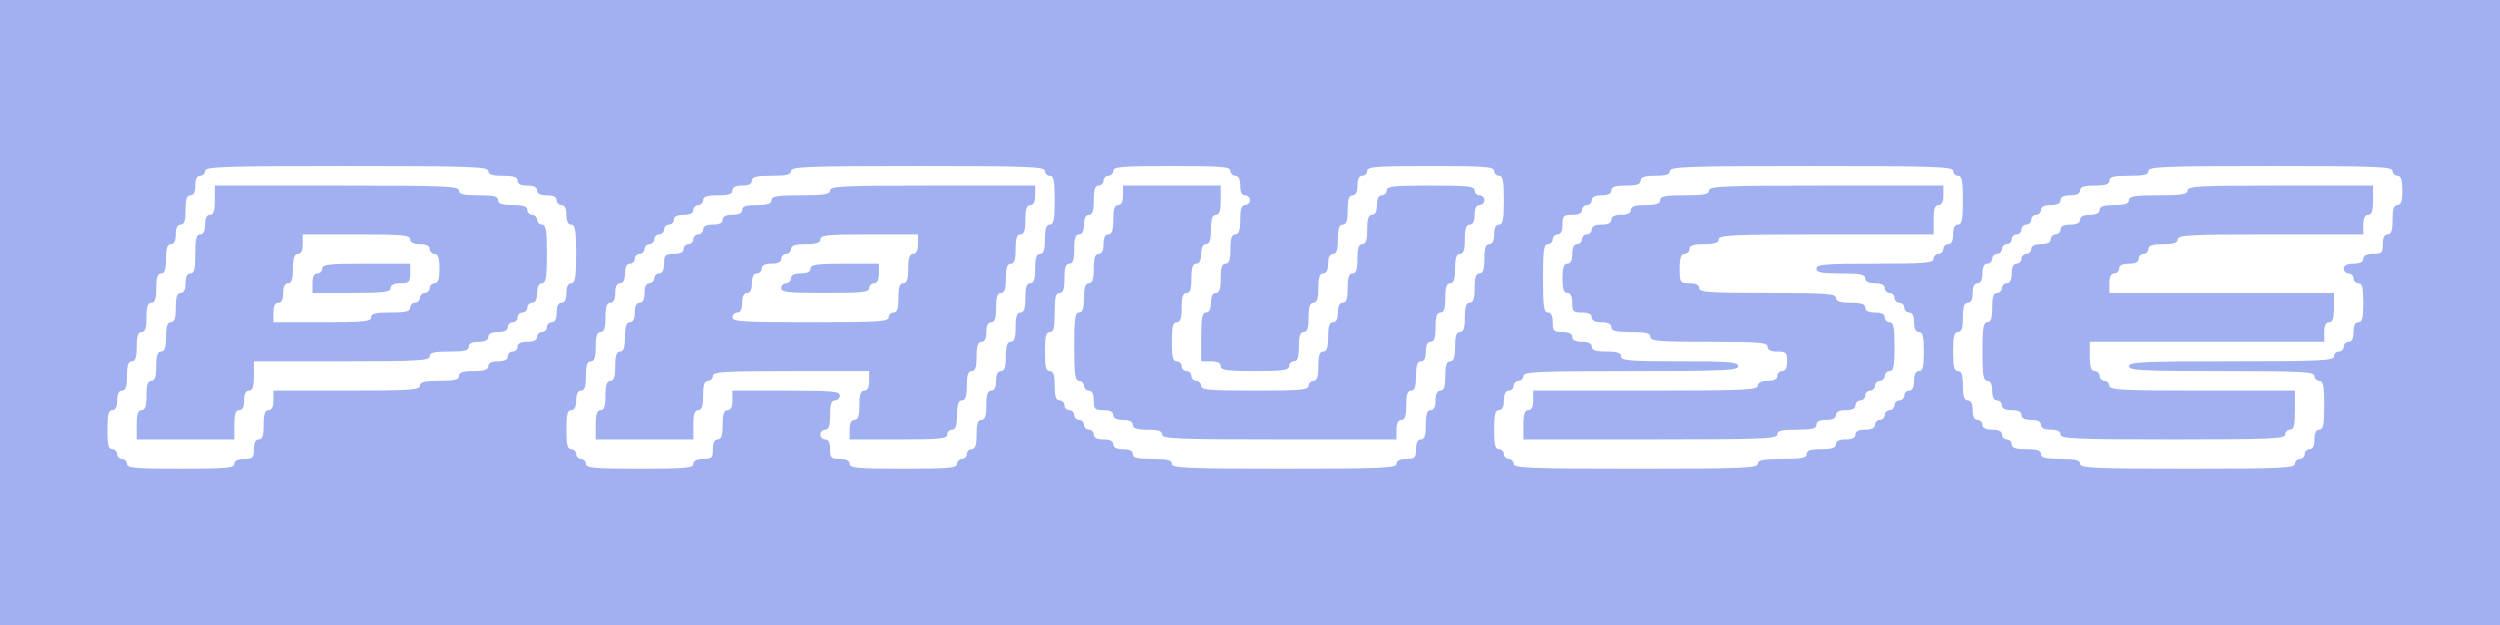
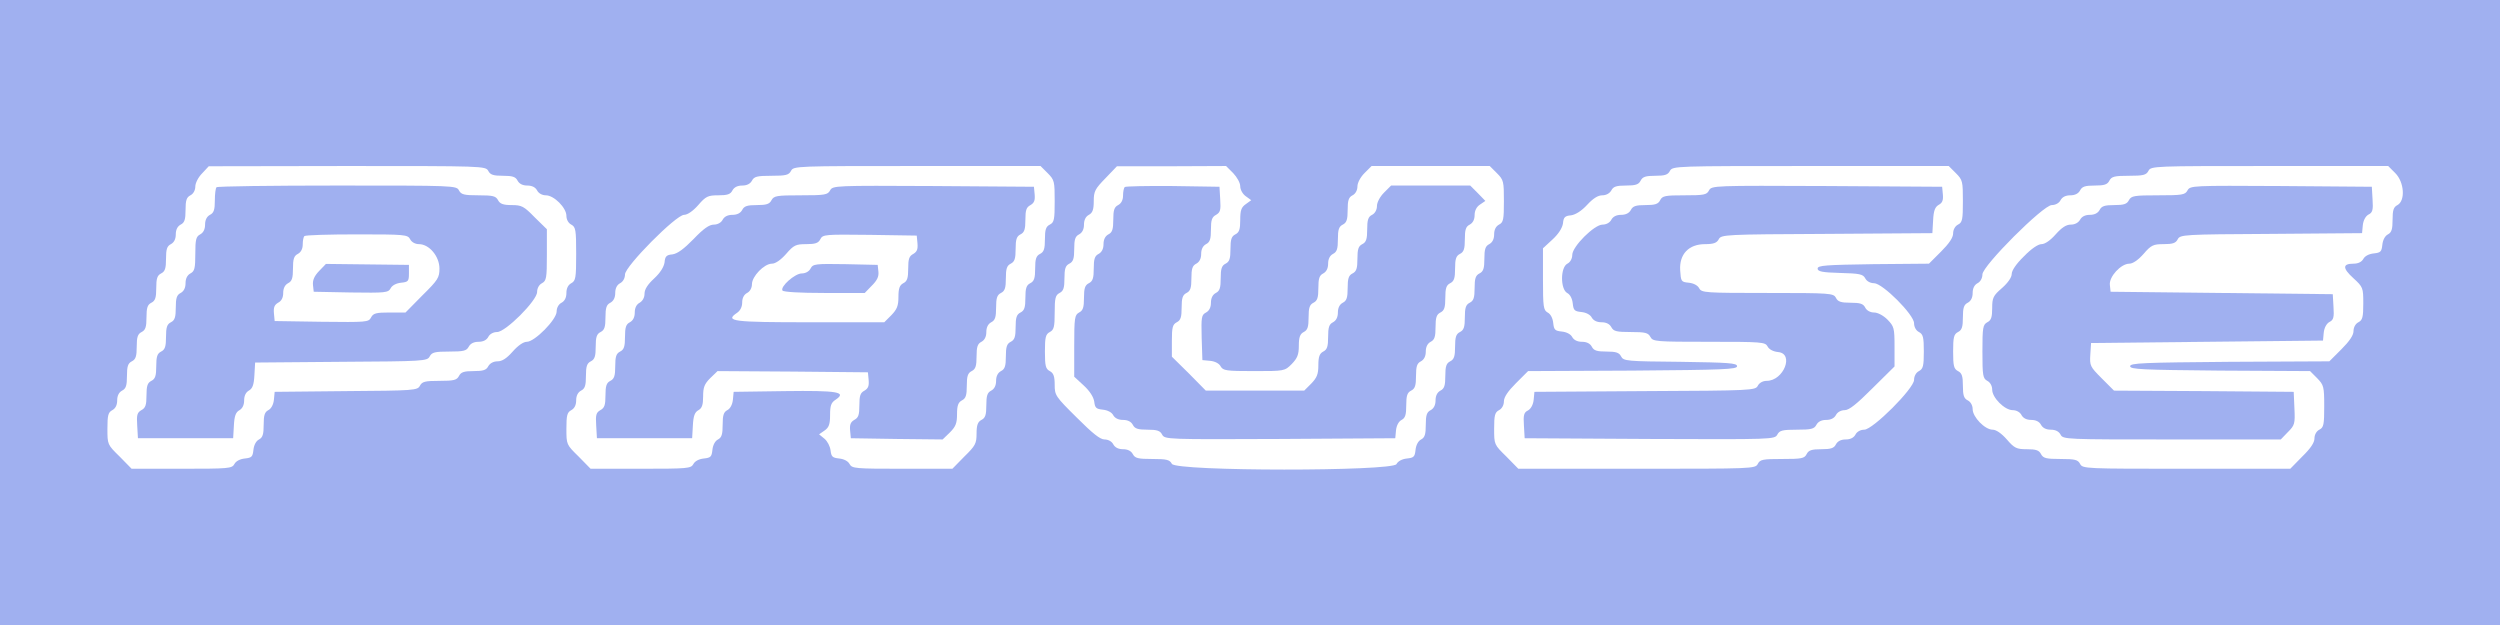
- <svg xmlns="http://www.w3.org/2000/svg" data-native-size="256x64" data-glyph="sting-pause" version="1.0" width="768pt" height="192pt" viewBox="0 0 768 192" preserveAspectRatio="xMidYMid meet">
-   <g transform="translate(0,192) scale(0.1,-0.1)" fill="#A0B0F0" data-sampled-ink="#A0B0F0" stroke="none">
-     <path d="M0 960 l0 -960 3840 0 3840 0 0 960 0 960 -3840 0 -3840 0 0 -960z m1500 435 c0 -11 12 -15 45 -15 33 0 45 -4 45 -15 0 -10 10 -15 30 -15 20 0 30 -5 30 -15 0 -10 10 -15 30 -15 20 0 30 -5 30 -15 0 -8 7 -15 15 -15 10 0 15 -10 15 -30 0 -20 5 -30 15 -30 12 0 15 -17 15 -90 0 -73 -3 -90 -15 -90 -10 0 -15 -10 -15 -30 0 -20 -5 -30 -15 -30 -10 0 -15 -10 -15 -30 0 -20 -5 -30 -15 -30 -8 0 -15 -7 -15 -15 0 -8 -7 -15 -15 -15 -8 0 -15 -7 -15 -15 0 -10 -10 -15 -30 -15 -20 0 -30 -5 -30 -15 0 -8 -7 -15 -15 -15 -8 0 -15 -7 -15 -15 0 -10 -10 -15 -30 -15 -20 0 -30 -5 -30 -15 0 -11 -12 -15 -45 -15 -33 0 -45 -4 -45 -15 0 -12 -13 -15 -60 -15 -47 0 -60 -3 -60 -15 0 -13 -32 -15 -225 -15 l-225 0 0 -30 c0 -20 -5 -30 -15 -30 -11 0 -15 -12 -15 -45 0 -33 -4 -45 -15 -45 -10 0 -15 -10 -15 -30 0 -27 -3 -30 -30 -30 -20 0 -30 -5 -30 -15 0 -13 -25 -15 -165 -15 -140 0 -165 2 -165 15 0 8 -7 15 -15 15 -8 0 -15 7 -15 15 0 8 -7 15 -15 15 -12 0 -15 13 -15 60 0 47 3 60 15 60 10 0 15 10 15 30 0 20 5 30 15 30 11 0 15 12 15 45 0 33 4 45 15 45 11 0 15 12 15 45 0 33 4 45 15 45 11 0 15 12 15 45 0 33 4 45 15 45 11 0 15 12 15 45 0 33 4 45 15 45 11 0 15 12 15 45 0 33 4 45 15 45 10 0 15 10 15 30 0 20 5 30 15 30 11 0 15 12 15 45 0 33 4 45 15 45 10 0 15 10 15 30 0 20 5 30 15 30 8 0 15 7 15 15 0 13 55 15 435 15 380 0 435 -2 435 -15z m1710 0 c0 -8 7 -15 15 -15 12 0 15 -15 15 -75 0 -60 -3 -75 -15 -75 -11 0 -15 -12 -15 -45 0 -33 -4 -45 -15 -45 -11 0 -15 -12 -15 -45 0 -33 -4 -45 -15 -45 -11 0 -15 -12 -15 -45 0 -33 -4 -45 -15 -45 -11 0 -15 -12 -15 -45 0 -33 -4 -45 -15 -45 -11 0 -15 -12 -15 -45 0 -33 -4 -45 -15 -45 -10 0 -15 -10 -15 -30 0 -20 -5 -30 -15 -30 -11 0 -15 -12 -15 -45 0 -33 -4 -45 -15 -45 -11 0 -15 -12 -15 -45 0 -33 -4 -45 -15 -45 -8 0 -15 -7 -15 -15 0 -8 -7 -15 -15 -15 -8 0 -15 -7 -15 -15 0 -13 -25 -15 -165 -15 -140 0 -165 2 -165 15 0 10 -10 15 -30 15 -27 0 -30 3 -30 30 0 20 -5 30 -15 30 -8 0 -15 7 -15 15 0 8 7 15 15 15 11 0 15 12 15 45 0 33 4 45 15 45 8 0 15 7 15 15 0 13 -25 15 -165 15 l-165 0 0 -30 c0 -20 -5 -30 -15 -30 -11 0 -15 -12 -15 -45 0 -33 -4 -45 -15 -45 -10 0 -15 -10 -15 -30 0 -27 -3 -30 -30 -30 -20 0 -30 -5 -30 -15 0 -13 -25 -15 -165 -15 -140 0 -165 2 -165 15 0 8 -7 15 -15 15 -8 0 -15 7 -15 15 0 8 -7 15 -15 15 -12 0 -15 13 -15 60 0 47 3 60 15 60 10 0 15 10 15 30 0 20 5 30 15 30 11 0 15 12 15 45 0 33 4 45 15 45 11 0 15 12 15 45 0 33 4 45 15 45 11 0 15 12 15 45 0 33 4 45 15 45 10 0 15 10 15 30 0 20 5 30 15 30 10 0 15 10 15 30 0 20 5 30 15 30 8 0 15 7 15 15 0 8 7 15 15 15 8 0 15 7 15 15 0 8 7 15 15 15 8 0 15 7 15 15 0 8 7 15 15 15 8 0 15 7 15 15 0 8 7 15 15 15 8 0 15 7 15 15 0 10 10 15 30 15 20 0 30 5 30 15 0 8 7 15 15 15 8 0 15 7 15 15 0 11 12 15 45 15 33 0 45 4 45 15 0 10 10 15 30 15 20 0 30 5 30 15 0 12 13 15 60 15 47 0 60 3 60 15 0 13 50 15 390 15 340 0 390 -2 390 -15z m570 0 c0 -8 7 -15 15 -15 10 0 15 -10 15 -30 0 -20 5 -30 15 -30 8 0 15 -7 15 -15 0 -8 -7 -15 -15 -15 -11 0 -15 -12 -15 -45 0 -33 -4 -45 -15 -45 -11 0 -15 -12 -15 -45 0 -33 -4 -45 -15 -45 -11 0 -15 -12 -15 -45 0 -33 -4 -45 -15 -45 -10 0 -15 -10 -15 -30 0 -20 -5 -30 -15 -30 -12 0 -15 -15 -15 -75 l0 -75 30 0 c20 0 30 -5 30 -15 0 -12 18 -15 105 -15 87 0 105 3 105 15 0 8 7 15 15 15 11 0 15 12 15 45 0 33 4 45 15 45 11 0 15 12 15 45 0 33 4 45 15 45 11 0 15 12 15 45 0 33 4 45 15 45 10 0 15 10 15 30 0 20 5 30 15 30 11 0 15 12 15 45 0 33 4 45 15 45 11 0 15 12 15 45 0 33 4 45 15 45 10 0 15 10 15 30 0 20 5 30 15 30 8 0 15 7 15 15 0 13 28 15 195 15 167 0 195 -2 195 -15 0 -8 7 -15 15 -15 12 0 15 -15 15 -75 0 -60 -3 -75 -15 -75 -10 0 -15 -10 -15 -30 0 -20 -5 -30 -15 -30 -11 0 -15 -12 -15 -45 0 -33 -4 -45 -15 -45 -11 0 -15 -12 -15 -45 0 -33 -4 -45 -15 -45 -11 0 -15 -12 -15 -45 0 -33 -4 -45 -15 -45 -11 0 -15 -12 -15 -45 0 -33 -4 -45 -15 -45 -11 0 -15 -12 -15 -45 0 -33 -4 -45 -15 -45 -10 0 -15 -10 -15 -30 0 -20 -5 -30 -15 -30 -11 0 -15 -12 -15 -45 0 -33 -4 -45 -15 -45 -10 0 -15 -10 -15 -30 0 -27 -3 -30 -30 -30 -20 0 -30 -5 -30 -15 0 -13 -45 -15 -345 -15 -300 0 -345 2 -345 15 0 12 -13 15 -60 15 -47 0 -60 3 -60 15 0 10 -10 15 -30 15 -20 0 -30 5 -30 15 0 10 -10 15 -30 15 -20 0 -30 5 -30 15 0 8 -7 15 -15 15 -8 0 -15 7 -15 15 0 8 -7 15 -15 15 -8 0 -15 7 -15 15 0 8 -7 15 -15 15 -8 0 -15 7 -15 15 0 8 -7 15 -15 15 -11 0 -15 12 -15 45 0 33 -4 45 -15 45 -12 0 -15 13 -15 60 0 47 3 60 15 60 12 0 15 13 15 60 0 47 3 60 15 60 11 0 15 12 15 45 0 33 4 45 15 45 11 0 15 12 15 45 0 33 4 45 15 45 10 0 15 10 15 30 0 20 5 30 15 30 11 0 15 12 15 45 0 33 4 45 15 45 8 0 15 7 15 15 0 8 7 15 15 15 8 0 15 7 15 15 0 13 27 15 180 15 153 0 180 -2 180 -15z m2220 0 c0 -8 7 -15 15 -15 12 0 15 -15 15 -75 0 -60 -3 -75 -15 -75 -10 0 -15 -10 -15 -30 0 -20 -5 -30 -15 -30 -8 0 -15 -7 -15 -15 0 -8 -7 -15 -15 -15 -8 0 -15 -7 -15 -15 0 -13 -27 -15 -180 -15 -153 0 -180 -2 -180 -15 0 -12 15 -15 75 -15 60 0 75 -3 75 -15 0 -10 10 -15 30 -15 20 0 30 -5 30 -15 0 -8 7 -15 15 -15 8 0 15 -7 15 -15 0 -8 7 -15 15 -15 8 0 15 -7 15 -15 0 -8 7 -15 15 -15 10 0 15 -10 15 -30 0 -20 5 -30 15 -30 12 0 15 -13 15 -60 0 -47 -3 -60 -15 -60 -10 0 -15 -10 -15 -30 0 -20 -5 -30 -15 -30 -8 0 -15 -7 -15 -15 0 -8 -7 -15 -15 -15 -8 0 -15 -7 -15 -15 0 -8 -7 -15 -15 -15 -8 0 -15 -7 -15 -15 0 -8 -7 -15 -15 -15 -8 0 -15 -7 -15 -15 0 -10 -10 -15 -30 -15 -20 0 -30 -5 -30 -15 0 -10 -10 -15 -30 -15 -20 0 -30 -5 -30 -15 0 -11 -12 -15 -45 -15 -33 0 -45 -4 -45 -15 0 -12 -15 -15 -75 -15 -60 0 -75 -3 -75 -15 0 -13 -48 -15 -375 -15 -327 0 -375 2 -375 15 0 8 -7 15 -15 15 -8 0 -15 7 -15 15 0 8 -7 15 -15 15 -12 0 -15 13 -15 60 0 47 3 60 15 60 10 0 15 10 15 30 0 20 5 30 15 30 8 0 15 7 15 15 0 8 7 15 15 15 8 0 15 7 15 15 0 13 43 15 330 15 287 0 330 2 330 15 0 13 -27 15 -180 15 -153 0 -180 2 -180 15 0 11 -12 15 -45 15 -33 0 -45 4 -45 15 0 10 -10 15 -30 15 -20 0 -30 5 -30 15 0 10 -10 15 -30 15 -27 0 -30 3 -30 30 0 20 -5 30 -15 30 -12 0 -15 18 -15 105 0 87 3 105 15 105 8 0 15 7 15 15 0 8 7 15 15 15 10 0 15 10 15 30 0 27 3 30 30 30 20 0 30 5 30 15 0 8 7 15 15 15 8 0 15 7 15 15 0 10 10 15 30 15 20 0 30 5 30 15 0 11 12 15 45 15 33 0 45 4 45 15 0 11 12 15 45 15 33 0 45 4 45 15 0 13 55 15 435 15 380 0 435 -2 435 -15z m1350 0 c0 -8 7 -15 15 -15 11 0 15 -12 15 -45 0 -33 -4 -45 -15 -45 -11 0 -15 -12 -15 -45 0 -33 -4 -45 -15 -45 -10 0 -15 -10 -15 -30 0 -27 -3 -30 -30 -30 -20 0 -30 -5 -30 -15 0 -10 -10 -15 -30 -15 -20 0 -30 -5 -30 -15 0 -8 7 -15 15 -15 8 0 15 -7 15 -15 0 -8 7 -15 15 -15 12 0 15 -13 15 -60 0 -47 -3 -60 -15 -60 -10 0 -15 -10 -15 -30 0 -20 -5 -30 -15 -30 -8 0 -15 -7 -15 -15 0 -8 -7 -15 -15 -15 -8 0 -15 -7 -15 -15 0 -13 -42 -15 -315 -15 -273 0 -315 -2 -315 -15 0 -13 38 -15 285 -15 247 0 285 -2 285 -15 0 -8 7 -15 15 -15 12 0 15 -15 15 -75 0 -60 -3 -75 -15 -75 -10 0 -15 -10 -15 -30 0 -20 -5 -30 -15 -30 -8 0 -15 -7 -15 -15 0 -8 -7 -15 -15 -15 -8 0 -15 -7 -15 -15 0 -13 -43 -15 -330 -15 -287 0 -330 2 -330 15 0 12 -13 15 -60 15 -47 0 -60 3 -60 15 0 11 -12 15 -45 15 -33 0 -45 4 -45 15 0 8 -7 15 -15 15 -8 0 -15 7 -15 15 0 10 -10 15 -30 15 -20 0 -30 5 -30 15 0 8 -7 15 -15 15 -10 0 -15 10 -15 30 0 20 -5 30 -15 30 -11 0 -15 12 -15 45 0 33 -4 45 -15 45 -12 0 -15 13 -15 60 0 47 3 60 15 60 11 0 15 12 15 45 0 33 4 45 15 45 10 0 15 10 15 30 0 20 5 30 15 30 10 0 15 10 15 30 0 20 5 30 15 30 8 0 15 7 15 15 0 8 7 15 15 15 8 0 15 7 15 15 0 8 7 15 15 15 8 0 15 7 15 15 0 8 7 15 15 15 8 0 15 7 15 15 0 8 7 15 15 15 8 0 15 7 15 15 0 8 7 15 15 15 8 0 15 7 15 15 0 10 10 15 30 15 20 0 30 5 30 15 0 10 10 15 30 15 20 0 30 5 30 15 0 11 12 15 45 15 33 0 45 4 45 15 0 12 13 15 60 15 47 0 60 3 60 15 0 13 48 15 375 15 327 0 375 -2 375 -15z" />
-     <path d="M660 1305 c0 -33 -4 -45 -15 -45 -10 0 -15 -10 -15 -30 0 -20 -5 -30 -15 -30 -12 0 -15 -13 -15 -60 0 -47 -3 -60 -15 -60 -10 0 -15 -10 -15 -30 0 -20 -5 -30 -15 -30 -11 0 -15 -12 -15 -45 0 -33 -4 -45 -15 -45 -11 0 -15 -12 -15 -45 0 -33 -4 -45 -15 -45 -11 0 -15 -12 -15 -45 0 -33 -4 -45 -15 -45 -11 0 -15 -12 -15 -45 0 -33 -4 -45 -15 -45 -11 0 -15 -12 -15 -45 l0 -45 150 0 150 0 0 45 c0 33 4 45 15 45 10 0 15 10 15 30 0 20 5 30 15 30 11 0 15 12 15 45 l0 45 270 0 c233 0 270 2 270 15 0 12 13 15 60 15 47 0 60 3 60 15 0 10 10 15 30 15 20 0 30 5 30 15 0 10 10 15 30 15 20 0 30 5 30 15 0 8 7 15 15 15 8 0 15 7 15 15 0 8 7 15 15 15 8 0 15 7 15 15 0 8 7 15 15 15 10 0 15 10 15 30 0 20 5 30 15 30 12 0 15 17 15 90 0 73 -3 90 -15 90 -8 0 -15 7 -15 15 0 8 -7 15 -15 15 -8 0 -15 7 -15 15 0 11 -12 15 -45 15 -33 0 -45 4 -45 15 0 12 -13 15 -60 15 -47 0 -60 3 -60 15 0 13 -48 15 -375 15 l-375 0 0 -45z m600 -120 c0 -10 10 -15 30 -15 20 0 30 -5 30 -15 0 -8 7 -15 15 -15 11 0 15 -12 15 -45 0 -33 -4 -45 -15 -45 -8 0 -15 -7 -15 -15 0 -8 -7 -15 -15 -15 -8 0 -15 -7 -15 -15 0 -8 -7 -15 -15 -15 -8 0 -15 -7 -15 -15 0 -12 -13 -15 -60 -15 -47 0 -60 -3 -60 -15 0 -13 -23 -15 -150 -15 l-150 0 0 30 c0 20 5 30 15 30 10 0 15 10 15 30 0 20 5 30 15 30 11 0 15 12 15 45 0 33 4 45 15 45 10 0 15 10 15 30 l0 30 165 0 c140 0 165 -2 165 -15z" />
-     <path d="M990 1095 c0 -8 -7 -15 -15 -15 -10 0 -15 -10 -15 -30 l0 -30 120 0 c100 0 120 3 120 15 0 10 10 15 30 15 27 0 30 3 30 30 l0 30 -135 0 c-113 0 -135 -2 -135 -15z" />
-     <path d="M2550 1335 c0 -12 -17 -15 -90 -15 -73 0 -90 -3 -90 -15 0 -11 -12 -15 -45 -15 -33 0 -45 -4 -45 -15 0 -10 -10 -15 -30 -15 -20 0 -30 -5 -30 -15 0 -10 -10 -15 -30 -15 -20 0 -30 -5 -30 -15 0 -8 -7 -15 -15 -15 -8 0 -15 -7 -15 -15 0 -8 -7 -15 -15 -15 -8 0 -15 -7 -15 -15 0 -10 -10 -15 -30 -15 -27 0 -30 -3 -30 -30 0 -20 -5 -30 -15 -30 -8 0 -15 -7 -15 -15 0 -8 -7 -15 -15 -15 -10 0 -15 -10 -15 -30 0 -20 -5 -30 -15 -30 -10 0 -15 -10 -15 -30 0 -20 -5 -30 -15 -30 -11 0 -15 -12 -15 -45 0 -33 -4 -45 -15 -45 -11 0 -15 -12 -15 -45 0 -33 -4 -45 -15 -45 -11 0 -15 -12 -15 -45 0 -33 -4 -45 -15 -45 -11 0 -15 -12 -15 -45 l0 -45 150 0 150 0 0 45 c0 33 4 45 15 45 11 0 15 12 15 45 0 33 4 45 15 45 8 0 15 7 15 15 0 13 33 15 240 15 l240 0 0 -30 c0 -20 -5 -30 -15 -30 -11 0 -15 -12 -15 -45 0 -33 -4 -45 -15 -45 -10 0 -15 -10 -15 -30 l0 -30 150 0 c127 0 150 2 150 15 0 8 7 15 15 15 11 0 15 12 15 45 0 33 4 45 15 45 11 0 15 12 15 45 0 33 4 45 15 45 11 0 15 12 15 45 0 33 4 45 15 45 10 0 15 10 15 30 0 20 5 30 15 30 11 0 15 12 15 45 0 33 4 45 15 45 11 0 15 12 15 45 0 33 4 45 15 45 11 0 15 12 15 45 0 33 4 45 15 45 11 0 15 12 15 45 0 33 4 45 15 45 10 0 15 10 15 30 l0 30 -315 0 c-273 0 -315 -2 -315 -15z m270 -165 c0 -20 -5 -30 -15 -30 -11 0 -15 -12 -15 -45 0 -33 -4 -45 -15 -45 -11 0 -15 -12 -15 -45 0 -33 -4 -45 -15 -45 -8 0 -15 -7 -15 -15 0 -13 -33 -15 -240 -15 -207 0 -240 2 -240 15 0 8 7 15 15 15 10 0 15 10 15 30 0 20 5 30 15 30 10 0 15 10 15 30 0 20 5 30 15 30 8 0 15 7 15 15 0 10 10 15 30 15 20 0 30 5 30 15 0 8 7 15 15 15 8 0 15 7 15 15 0 11 12 15 45 15 33 0 45 4 45 15 0 13 23 15 150 15 l150 0 0 -30z" />
-     <path d="M2490 1095 c0 -10 -10 -15 -30 -15 -20 0 -30 -5 -30 -15 0 -8 -7 -15 -15 -15 -8 0 -15 -7 -15 -15 0 -13 22 -15 135 -15 113 0 135 2 135 15 0 8 7 15 15 15 10 0 15 10 15 30 l0 30 -105 0 c-87 0 -105 -3 -105 -15z" />
-     <path d="M3450 1320 c0 -20 -5 -30 -15 -30 -11 0 -15 -12 -15 -45 0 -33 -4 -45 -15 -45 -10 0 -15 -10 -15 -30 0 -20 -5 -30 -15 -30 -11 0 -15 -12 -15 -45 0 -33 -4 -45 -15 -45 -11 0 -15 -12 -15 -45 0 -33 -4 -45 -15 -45 -12 0 -15 -18 -15 -105 0 -87 3 -105 15 -105 8 0 15 -7 15 -15 0 -8 7 -15 15 -15 10 0 15 -10 15 -30 0 -27 3 -30 30 -30 20 0 30 -5 30 -15 0 -10 10 -15 30 -15 20 0 30 -5 30 -15 0 -11 12 -15 45 -15 33 0 45 -4 45 -15 0 -13 47 -15 360 -15 l360 0 0 30 c0 20 5 30 15 30 11 0 15 12 15 45 0 33 4 45 15 45 11 0 15 12 15 45 0 33 4 45 15 45 10 0 15 10 15 30 0 20 5 30 15 30 11 0 15 12 15 45 0 33 4 45 15 45 11 0 15 12 15 45 0 33 4 45 15 45 11 0 15 12 15 45 0 33 4 45 15 45 11 0 15 12 15 45 0 33 4 45 15 45 10 0 15 10 15 30 0 20 5 30 15 30 8 0 15 7 15 15 0 8 -7 15 -15 15 -8 0 -15 7 -15 15 0 13 -22 15 -135 15 -113 0 -135 -2 -135 -15 0 -8 -7 -15 -15 -15 -10 0 -15 -10 -15 -30 0 -20 -5 -30 -15 -30 -11 0 -15 -12 -15 -45 0 -33 -4 -45 -15 -45 -11 0 -15 -12 -15 -45 0 -33 -4 -45 -15 -45 -11 0 -15 -12 -15 -45 0 -33 -4 -45 -15 -45 -10 0 -15 -10 -15 -30 0 -20 -5 -30 -15 -30 -11 0 -15 -12 -15 -45 0 -33 -4 -45 -15 -45 -11 0 -15 -12 -15 -45 0 -33 -4 -45 -15 -45 -8 0 -15 -7 -15 -15 0 -13 -25 -15 -165 -15 -140 0 -165 2 -165 15 0 8 -7 15 -15 15 -8 0 -15 7 -15 15 0 8 -7 15 -15 15 -8 0 -15 7 -15 15 0 8 -7 15 -15 15 -12 0 -15 13 -15 60 0 47 3 60 15 60 11 0 15 12 15 45 0 33 4 45 15 45 11 0 15 12 15 45 0 33 4 45 15 45 10 0 15 10 15 30 0 20 5 30 15 30 11 0 15 12 15 45 0 33 4 45 15 45 11 0 15 12 15 45 l0 45 -150 0 -150 0 0 -30z" />
-     <path d="M5250 1335 c0 -12 -15 -15 -75 -15 -60 0 -75 -3 -75 -15 0 -11 -12 -15 -45 -15 -33 0 -45 -4 -45 -15 0 -10 -10 -15 -30 -15 -20 0 -30 -5 -30 -15 0 -10 -10 -15 -30 -15 -20 0 -30 -5 -30 -15 0 -8 -7 -15 -15 -15 -8 0 -15 -7 -15 -15 0 -8 -7 -15 -15 -15 -10 0 -15 -10 -15 -30 0 -20 -5 -30 -15 -30 -11 0 -15 -12 -15 -45 0 -33 4 -45 15 -45 10 0 15 -10 15 -30 0 -27 3 -30 30 -30 20 0 30 -5 30 -15 0 -10 10 -15 30 -15 20 0 30 -5 30 -15 0 -12 13 -15 60 -15 47 0 60 -3 60 -15 0 -13 27 -15 180 -15 153 0 180 -2 180 -15 0 -10 10 -15 30 -15 27 0 30 -3 30 -30 0 -20 -5 -30 -15 -30 -8 0 -15 -7 -15 -15 0 -10 -10 -15 -30 -15 -20 0 -30 -5 -30 -15 0 -13 -45 -15 -345 -15 l-345 0 0 -30 c0 -20 -5 -30 -15 -30 -11 0 -15 -12 -15 -45 l0 -45 390 0 c340 0 390 2 390 15 0 12 13 15 60 15 47 0 60 3 60 15 0 10 10 15 30 15 20 0 30 5 30 15 0 10 10 15 30 15 20 0 30 5 30 15 0 8 7 15 15 15 8 0 15 7 15 15 0 8 7 15 15 15 8 0 15 7 15 15 0 8 7 15 15 15 8 0 15 7 15 15 0 8 7 15 15 15 12 0 15 15 15 75 0 60 -3 75 -15 75 -8 0 -15 7 -15 15 0 10 -10 15 -30 15 -20 0 -30 5 -30 15 0 11 -12 15 -45 15 -33 0 -45 4 -45 15 0 13 -30 15 -210 15 -180 0 -210 2 -210 15 0 10 -10 15 -30 15 -29 0 -30 2 -30 45 0 33 4 45 15 45 8 0 15 7 15 15 0 11 12 15 45 15 33 0 45 4 45 15 0 13 43 15 330 15 l330 0 0 45 c0 33 4 45 15 45 10 0 15 10 15 30 l0 30 -360 0 c-313 0 -360 -2 -360 -15z" />
-     <path d="M6720 1335 c0 -12 -17 -15 -90 -15 -73 0 -90 -3 -90 -15 0 -11 -12 -15 -45 -15 -33 0 -45 -4 -45 -15 0 -10 -10 -15 -30 -15 -20 0 -30 -5 -30 -15 0 -10 -10 -15 -30 -15 -20 0 -30 -5 -30 -15 0 -8 -7 -15 -15 -15 -8 0 -15 -7 -15 -15 0 -10 -10 -15 -30 -15 -20 0 -30 -5 -30 -15 0 -8 -7 -15 -15 -15 -8 0 -15 -7 -15 -15 0 -8 -7 -15 -15 -15 -10 0 -15 -10 -15 -30 0 -20 -5 -30 -15 -30 -8 0 -15 -7 -15 -15 0 -8 -7 -15 -15 -15 -11 0 -15 -12 -15 -45 0 -33 -4 -45 -15 -45 -12 0 -15 -17 -15 -90 0 -73 3 -90 15 -90 10 0 15 -10 15 -30 0 -20 5 -30 15 -30 8 0 15 -7 15 -15 0 -10 10 -15 30 -15 20 0 30 -5 30 -15 0 -10 10 -15 30 -15 20 0 30 -5 30 -15 0 -10 10 -15 30 -15 20 0 30 -5 30 -15 0 -13 45 -15 345 -15 300 0 345 2 345 15 0 8 7 15 15 15 12 0 15 13 15 60 l0 60 -285 0 c-247 0 -285 2 -285 15 0 8 -7 15 -15 15 -8 0 -15 7 -15 15 0 8 -7 15 -15 15 -11 0 -15 12 -15 45 l0 45 360 0 360 0 0 30 c0 20 5 30 15 30 11 0 15 12 15 45 l0 45 -345 0 -345 0 0 30 c0 20 5 30 15 30 8 0 15 7 15 15 0 10 10 15 30 15 20 0 30 5 30 15 0 8 7 15 15 15 8 0 15 7 15 15 0 11 12 15 45 15 33 0 45 4 45 15 0 13 38 15 285 15 l285 0 0 30 c0 20 5 30 15 30 11 0 15 12 15 45 l0 45 -285 0 c-247 0 -285 -2 -285 -15z" />
+ <svg xmlns="http://www.w3.org/2000/svg" data-native-size="256x64" data-glyph="sting-pause" version="1.0" width="1024pt" height="256pt" viewBox="0 0 1024 256" preserveAspectRatio="xMidYMid meet">
+   <g transform="translate(0,256) scale(0.1,-0.1)" fill="#A0B0F0" data-sampled-ink="#A0B0F0" stroke="none">
+     <path d="M0 1280 l0 -1280 5120 0 5120 0 0 1280 0 1280 -5120 0 -5120 0 0 -1280z m2000 580 c8 -16 21 -20 60 -20 39 0 52 -4 60 -20 7 -13 21 -20 40 -20 19 0 33 -7 40 -20 6 -12 21 -20 36 -20 33 0 84 -51 84 -84 0 -15 8 -30 20 -36 18 -10 20 -21 20 -120 0 -99 -2 -110 -20 -120 -13 -7 -20 -21 -20 -40 0 -19 -7 -33 -20 -40 -12 -6 -20 -21 -20 -36 0 -33 -90 -124 -122 -124 -14 0 -36 -15 -58 -40 -25 -28 -43 -40 -62 -40 -17 0 -31 -8 -38 -20 -8 -16 -21 -20 -60 -20 -39 0 -52 -4 -60 -20 -9 -17 -21 -20 -80 -20 -59 0 -71 -3 -80 -20 -10 -19 -23 -20 -303 -22 l-292 -3 -3 -32 c-2 -20 -11 -37 -23 -43 -15 -8 -19 -21 -19 -60 0 -39 -4 -52 -19 -60 -12 -6 -21 -23 -23 -43 -3 -28 -7 -32 -35 -35 -20 -2 -37 -11 -43 -23 -10 -18 -23 -19 -216 -19 l-205 0 -49 50 c-50 49 -50 49 -50 114 0 55 3 67 20 76 13 7 20 21 20 40 0 19 7 33 20 40 16 8 20 21 20 60 0 39 4 52 20 60 16 8 20 21 20 60 0 39 4 52 20 60 16 8 20 21 20 60 0 39 4 52 20 60 16 8 20 21 20 60 0 39 4 52 20 60 16 8 20 21 20 60 0 39 4 52 20 60 13 7 20 21 20 40 0 19 7 33 20 40 16 8 20 21 20 60 0 39 4 52 20 60 12 6 20 21 20 36 0 14 12 38 28 54 l27 29 567 1 c557 0 567 0 578 -20z m2291 -9 c28 -28 29 -34 29 -115 0 -75 -2 -87 -20 -96 -16 -8 -20 -21 -20 -60 0 -39 -4 -52 -20 -60 -16 -8 -20 -21 -20 -60 0 -39 -4 -52 -20 -60 -16 -8 -20 -21 -20 -60 0 -39 -4 -52 -20 -60 -16 -8 -20 -21 -20 -60 0 -39 -4 -52 -20 -60 -16 -8 -20 -21 -20 -60 0 -39 -4 -52 -20 -60 -13 -7 -20 -21 -20 -40 0 -19 -7 -33 -20 -40 -16 -8 -20 -21 -20 -60 0 -39 -4 -52 -20 -60 -15 -8 -20 -21 -20 -56 0 -41 -5 -50 -50 -94 l-49 -50 -205 0 c-193 0 -206 1 -216 19 -6 12 -23 21 -43 23 -27 3 -32 7 -35 33 -2 17 -13 38 -25 48 l-22 18 23 16 c17 12 22 25 22 63 0 38 4 51 23 63 46 31 10 38 -209 35 l-209 -3 -3 -32 c-2 -20 -11 -37 -23 -43 -15 -8 -19 -21 -19 -60 0 -39 -4 -52 -19 -60 -12 -6 -21 -23 -23 -43 -3 -28 -7 -32 -35 -35 -20 -2 -37 -11 -43 -23 -10 -18 -23 -19 -216 -19 l-205 0 -49 50 c-50 49 -50 49 -50 114 0 55 3 67 20 76 13 7 20 21 20 40 0 19 7 33 20 40 16 8 20 21 20 60 0 39 4 52 20 60 16 8 20 21 20 60 0 39 4 52 20 60 16 8 20 21 20 60 0 39 4 52 20 60 13 7 20 21 20 40 0 19 7 33 20 40 12 6 20 21 20 36 0 33 209 244 242 244 14 0 37 16 58 40 31 36 40 40 82 40 37 0 50 4 58 20 7 13 21 20 40 20 19 0 33 7 40 20 9 17 21 20 80 20 59 0 71 3 80 20 10 20 21 20 516 20 l506 0 29 -29z m760 0 c16 -17 29 -40 29 -54 0 -14 10 -32 23 -41 l22 -16 -22 -16 c-19 -13 -23 -26 -23 -65 0 -38 -4 -51 -20 -59 -16 -8 -20 -21 -20 -60 0 -39 -4 -52 -20 -60 -16 -8 -20 -21 -20 -60 0 -39 -4 -52 -20 -60 -13 -7 -20 -21 -20 -40 0 -19 -7 -33 -20 -40 -19 -10 -20 -19 -18 -103 l3 -92 32 -3 c20 -2 37 -11 43 -23 10 -17 22 -19 136 -19 125 0 126 0 155 29 23 24 29 38 29 75 0 35 5 48 20 56 16 8 20 21 20 60 0 39 4 52 20 60 16 8 20 21 20 60 0 39 4 52 20 60 13 7 20 21 20 40 0 19 7 33 20 40 16 8 20 21 20 60 0 39 4 52 20 60 16 8 20 21 20 60 0 39 4 52 20 60 12 6 20 21 20 36 0 15 12 38 29 55 l29 29 242 0 242 0 29 -29 c28 -28 29 -34 29 -115 0 -75 -2 -87 -20 -96 -13 -7 -20 -21 -20 -40 0 -19 -7 -33 -20 -40 -16 -8 -20 -21 -20 -60 0 -39 -4 -52 -20 -60 -16 -8 -20 -21 -20 -60 0 -39 -4 -52 -20 -60 -16 -8 -20 -21 -20 -60 0 -39 -4 -52 -20 -60 -16 -8 -20 -21 -20 -60 0 -39 -4 -52 -20 -60 -16 -8 -20 -21 -20 -60 0 -39 -4 -52 -20 -60 -13 -7 -20 -21 -20 -40 0 -19 -7 -33 -20 -40 -16 -8 -20 -21 -20 -60 0 -39 -4 -52 -19 -60 -12 -6 -21 -23 -23 -43 -3 -28 -7 -32 -35 -35 -20 -2 -37 -11 -43 -23 -17 -30 -903 -30 -920 1 -9 17 -21 20 -80 20 -59 0 -71 3 -80 20 -7 13 -21 20 -40 20 -19 0 -33 7 -40 20 -6 12 -21 20 -36 20 -18 0 -49 25 -114 90 -87 86 -90 91 -90 134 0 35 -5 48 -20 56 -17 9 -20 21 -20 80 0 59 3 71 20 80 17 9 20 21 20 80 0 59 3 71 20 80 16 8 20 21 20 60 0 39 4 52 20 60 16 8 20 21 20 60 0 39 4 52 20 60 13 7 20 21 20 40 0 19 7 33 20 40 15 8 20 21 20 56 0 40 5 50 48 94 l47 49 223 0 224 1 29 -29z m2960 0 c28 -28 29 -34 29 -115 0 -75 -2 -87 -20 -96 -12 -6 -20 -21 -20 -36 0 -17 -16 -41 -49 -74 l-50 -50 -228 -2 c-195 -3 -228 -5 -228 -18 0 -12 18 -16 92 -18 80 -2 94 -5 103 -22 6 -12 21 -20 36 -20 35 0 164 -129 164 -164 0 -15 8 -30 20 -36 17 -9 20 -21 20 -80 0 -59 -3 -71 -20 -80 -12 -6 -20 -21 -20 -36 0 -35 -169 -204 -204 -204 -15 0 -30 -8 -36 -20 -7 -13 -21 -20 -40 -20 -19 0 -33 -7 -40 -20 -8 -16 -21 -20 -60 -20 -39 0 -52 -4 -60 -20 -9 -18 -21 -20 -100 -20 -79 0 -91 -2 -100 -20 -10 -20 -21 -20 -496 -20 l-485 0 -49 50 c-50 49 -50 49 -50 114 0 55 3 67 20 76 12 6 20 21 20 36 0 17 16 41 49 74 l50 50 428 2 c373 3 428 5 428 18 0 13 -34 15 -232 18 -220 2 -233 3 -243 22 -8 16 -21 20 -60 20 -39 0 -52 4 -60 20 -7 13 -21 20 -40 20 -19 0 -33 7 -40 19 -6 12 -23 21 -43 23 -28 3 -32 7 -35 35 -2 20 -11 37 -23 43 -17 10 -19 22 -19 137 l0 126 39 36 c25 23 40 47 43 66 2 25 8 31 33 33 19 3 43 18 66 43 24 26 44 39 62 39 16 0 30 8 37 20 8 16 21 20 60 20 39 0 52 4 60 20 8 16 21 20 60 20 39 0 52 4 60 20 11 20 21 20 576 20 l566 0 29 -29z m1800 0 c37 -37 42 -113 9 -131 -16 -8 -20 -21 -20 -60 0 -39 -4 -52 -19 -60 -12 -6 -21 -23 -23 -43 -3 -28 -7 -32 -35 -35 -20 -2 -37 -11 -43 -23 -7 -12 -21 -19 -40 -19 -45 0 -46 -18 -1 -59 40 -37 41 -39 41 -104 0 -56 -3 -68 -20 -77 -12 -6 -20 -21 -20 -36 0 -17 -16 -41 -49 -74 l-50 -50 -408 -2 c-355 -3 -408 -5 -408 -18 0 -13 49 -15 368 -18 l369 -2 29 -29 c27 -28 29 -34 29 -115 0 -75 -2 -87 -20 -96 -12 -6 -20 -21 -20 -36 0 -17 -16 -41 -50 -74 l-49 -50 -425 0 c-415 0 -426 0 -436 20 -9 17 -21 20 -80 20 -59 0 -71 3 -80 20 -8 16 -21 20 -58 20 -42 0 -51 4 -82 40 -22 25 -44 40 -58 40 -32 0 -82 52 -82 84 0 15 -8 30 -20 36 -16 8 -20 21 -20 60 0 39 -4 52 -20 60 -17 9 -20 21 -20 80 0 59 3 71 20 80 16 8 20 21 20 60 0 39 4 52 20 60 13 7 20 21 20 40 0 19 7 33 20 40 12 6 20 21 20 36 0 35 249 284 284 284 15 0 30 8 36 20 7 13 21 20 40 20 19 0 33 7 40 20 8 16 21 20 60 20 39 0 52 4 60 20 9 17 21 20 80 20 59 0 71 3 80 20 10 20 21 20 496 20 l486 0 29 -29z" />
+     <path d="M887 1793 c-4 -3 -7 -28 -7 -54 0 -38 -4 -51 -20 -59 -13 -7 -20 -21 -20 -40 0 -19 -7 -33 -20 -40 -17 -9 -20 -21 -20 -80 0 -59 -3 -71 -20 -80 -13 -7 -20 -21 -20 -40 0 -19 -7 -33 -20 -40 -16 -8 -20 -21 -20 -60 0 -39 -4 -52 -20 -60 -16 -8 -20 -21 -20 -60 0 -39 -4 -52 -20 -60 -16 -8 -20 -21 -20 -60 0 -39 -4 -52 -20 -60 -16 -8 -20 -21 -20 -60 0 -39 -4 -51 -21 -60 -17 -10 -20 -19 -17 -63 l3 -52 195 0 195 0 3 52 c2 40 8 55 23 63 12 7 19 21 19 40 0 19 7 33 19 40 15 8 21 23 23 63 l3 52 352 3 c340 2 353 3 363 22 9 17 21 20 80 20 59 0 71 3 80 20 7 13 21 20 40 20 19 0 33 7 40 20 6 12 21 20 36 20 35 0 164 129 164 164 0 15 8 30 20 36 18 10 20 21 20 116 l0 105 -50 49 c-44 45 -53 50 -94 50 -35 0 -48 5 -56 20 -9 17 -21 20 -80 20 -59 0 -71 3 -80 20 -10 20 -21 20 -499 20 -268 0 -491 -3 -494 -7z m793 -213 c6 -12 21 -20 36 -20 42 0 84 -50 84 -100 0 -37 -6 -47 -70 -110 l-69 -70 -65 0 c-55 0 -67 -3 -76 -20 -10 -20 -19 -20 -203 -18 l-192 3 -3 32 c-2 24 2 34 17 43 14 7 21 21 21 40 0 19 7 33 20 40 16 8 20 21 20 60 0 39 4 52 20 60 13 7 20 21 20 39 0 15 3 31 7 34 3 4 100 7 214 7 198 0 209 -1 219 -20z" />
+     <path d="M1307 1450 c-20 -21 -27 -38 -25 -58 l3 -27 152 -3 c142 -2 153 -1 163 17 6 12 23 21 43 23 29 3 32 6 32 38 l0 35 -170 2 -170 2 -28 -29z" />
+     <path d="M3400 1780 c-10 -18 -21 -20 -120 -20 -99 0 -110 -2 -120 -20 -8 -16 -21 -20 -60 -20 -39 0 -52 -4 -60 -20 -7 -13 -21 -20 -40 -20 -19 0 -33 -7 -40 -20 -6 -12 -21 -20 -36 -20 -19 0 -43 -17 -83 -59 -40 -41 -66 -60 -87 -63 -24 -2 -30 -8 -32 -33 -3 -19 -18 -43 -43 -66 -26 -24 -39 -44 -39 -62 0 -16 -8 -30 -20 -37 -13 -7 -20 -21 -20 -40 0 -19 -7 -33 -20 -40 -16 -8 -20 -21 -20 -60 0 -39 -4 -52 -20 -60 -16 -8 -20 -21 -20 -60 0 -39 -4 -52 -20 -60 -16 -8 -20 -21 -20 -60 0 -39 -4 -51 -21 -60 -17 -10 -20 -19 -17 -63 l3 -52 195 0 195 0 3 52 c2 40 8 55 23 63 14 8 19 21 19 56 0 37 5 51 29 75 l30 29 308 -2 308 -3 3 -32 c2 -24 -2 -34 -17 -43 -17 -9 -21 -20 -21 -60 0 -40 -4 -51 -21 -60 -15 -9 -19 -19 -17 -43 l3 -32 188 -3 188 -2 30 29 c24 24 29 38 29 75 0 35 5 48 20 56 16 8 20 21 20 60 0 39 4 52 20 60 16 8 20 21 20 60 0 39 4 52 20 60 13 7 20 21 20 40 0 19 7 33 20 40 16 8 20 21 20 60 0 39 4 52 20 60 16 8 20 21 20 60 0 39 4 52 20 60 16 8 20 21 20 60 0 39 4 52 20 60 16 8 20 21 20 60 0 40 4 51 21 60 15 9 19 19 17 43 l-3 32 -412 3 c-404 2 -412 2 -423 -18z m358 -217 c2 -24 -2 -34 -17 -43 -17 -9 -21 -20 -21 -60 0 -39 -4 -52 -20 -60 -15 -8 -20 -21 -20 -56 0 -37 -6 -51 -29 -75 l-29 -29 -306 0 c-314 0 -348 4 -298 38 14 9 22 25 22 43 0 18 7 32 20 39 12 6 20 21 20 36 0 32 50 84 82 84 14 0 36 15 58 40 31 36 40 40 82 40 37 0 50 4 58 20 10 20 19 20 203 18 l192 -3 3 -32z" />
+     <path d="M3320 1460 c-6 -12 -21 -20 -36 -20 -28 0 -89 -54 -79 -70 4 -6 71 -10 171 -10 l166 0 29 30 c22 22 29 37 27 57 l-3 28 -132 3 c-124 2 -133 1 -143 -18z" />
+     <path d="M4607 1794 c-4 -4 -7 -20 -7 -35 0 -18 -7 -32 -20 -39 -16 -8 -20 -21 -20 -60 0 -39 -4 -52 -20 -60 -13 -7 -20 -21 -20 -40 0 -19 -7 -33 -20 -40 -16 -8 -20 -21 -20 -60 0 -39 -4 -52 -20 -60 -16 -8 -20 -21 -20 -60 0 -39 -4 -52 -20 -60 -18 -10 -20 -21 -20 -137 l0 -126 39 -36 c25 -23 40 -47 43 -66 3 -26 8 -30 35 -33 20 -2 37 -11 43 -23 7 -12 21 -19 40 -19 19 0 33 -7 40 -20 8 -16 21 -20 60 -20 39 0 52 -4 60 -20 11 -20 19 -20 483 -18 l472 3 3 32 c2 20 11 37 23 43 15 8 19 21 19 60 0 39 4 52 20 60 16 8 20 21 20 60 0 39 4 52 20 60 13 7 20 21 20 40 0 19 7 33 20 40 16 8 20 21 20 60 0 39 4 52 20 60 16 8 20 21 20 60 0 39 4 52 20 60 16 8 20 21 20 60 0 39 4 52 20 60 16 8 20 21 20 60 0 39 4 52 20 60 13 7 20 21 20 39 0 18 8 34 22 43 l22 15 -31 32 -31 31 -162 0 -162 0 -29 -29 c-17 -17 -29 -40 -29 -55 0 -15 -8 -30 -20 -36 -16 -8 -20 -21 -20 -60 0 -39 -4 -52 -20 -60 -16 -8 -20 -21 -20 -60 0 -39 -4 -52 -20 -60 -16 -8 -20 -21 -20 -60 0 -39 -4 -52 -20 -60 -13 -7 -20 -21 -20 -40 0 -19 -7 -33 -20 -40 -16 -8 -20 -21 -20 -60 0 -39 -4 -52 -20 -60 -15 -8 -20 -21 -20 -56 0 -37 -6 -51 -29 -75 l-29 -29 -202 0 -201 0 -69 70 -70 69 0 65 c0 55 3 67 20 76 16 8 20 21 20 60 0 39 4 52 20 60 16 8 20 21 20 60 0 39 4 52 20 60 13 7 20 21 20 40 0 19 7 33 20 40 16 8 20 21 20 60 0 39 4 51 21 60 17 10 20 19 17 63 l-3 52 -191 3 c-104 1 -193 -1 -197 -4z" />
+     <path d="M7000 1780 c-9 -18 -21 -20 -100 -20 -79 0 -91 -2 -100 -20 -8 -16 -21 -20 -60 -20 -39 0 -52 -4 -60 -20 -7 -13 -21 -20 -40 -20 -19 0 -33 -7 -40 -20 -6 -12 -21 -20 -36 -20 -34 0 -124 -90 -124 -124 0 -15 -8 -30 -20 -36 -29 -15 -29 -104 -1 -120 12 -6 21 -23 23 -43 3 -28 7 -32 35 -35 20 -2 37 -11 43 -23 7 -12 21 -19 40 -19 19 0 33 -7 40 -20 9 -17 21 -20 80 -20 59 0 71 -3 80 -20 10 -19 21 -20 240 -20 217 0 230 -1 240 -19 6 -12 23 -21 43 -23 67 -6 23 -118 -47 -118 -15 0 -30 -8 -36 -20 -10 -19 -23 -20 -463 -22 l-452 -3 -3 -32 c-2 -20 -11 -37 -23 -44 -17 -8 -20 -19 -17 -62 l3 -52 512 -3 c504 -2 512 -2 523 18 9 17 21 20 80 20 59 0 71 3 80 20 7 13 21 20 40 20 19 0 33 7 40 20 6 12 21 20 36 20 18 0 49 25 114 90 l90 89 0 81 c0 77 -2 83 -29 111 -17 17 -40 29 -55 29 -15 0 -30 8 -36 20 -8 16 -21 20 -60 20 -39 0 -52 4 -60 20 -10 19 -21 20 -280 20 -256 0 -270 1 -280 19 -6 12 -23 21 -43 23 -31 3 -32 5 -35 51 -4 66 35 107 102 107 35 0 48 5 56 20 10 19 23 20 443 22 l432 3 3 52 c2 41 8 55 23 64 15 8 19 19 17 42 l-3 32 -472 3 c-464 2 -472 2 -483 -18z" />
+     <path d="M8960 1780 c-10 -18 -21 -20 -120 -20 -99 0 -110 -2 -120 -20 -8 -16 -21 -20 -60 -20 -39 0 -52 -4 -60 -20 -7 -13 -21 -20 -40 -20 -19 0 -33 -7 -40 -20 -7 -12 -21 -20 -38 -20 -19 0 -37 -12 -62 -40 -22 -25 -44 -40 -58 -40 -14 0 -42 -19 -72 -50 -31 -30 -50 -58 -50 -72 0 -14 -15 -36 -40 -58 -36 -31 -40 -40 -40 -82 0 -37 -4 -50 -20 -58 -18 -10 -20 -21 -20 -120 0 -99 2 -110 20 -120 12 -6 20 -21 20 -36 0 -33 51 -84 84 -84 15 0 30 -8 36 -20 7 -13 21 -20 40 -20 19 0 33 -7 40 -20 7 -13 21 -20 40 -20 19 0 33 -7 40 -20 10 -20 21 -20 456 -20 l446 0 29 30 c28 28 30 34 27 97 l-3 68 -368 3 -368 2 -50 50 c-48 48 -50 52 -47 98 l3 47 475 5 475 5 3 32 c2 20 11 37 23 44 17 8 20 19 17 62 l-3 52 -455 5 -455 5 -3 28 c-4 33 45 87 80 87 14 0 36 15 58 40 31 36 40 40 82 40 37 0 50 4 58 20 10 19 23 20 383 22 l372 3 3 32 c2 20 11 37 23 44 17 8 20 19 17 62 l-3 52 -372 3 c-364 2 -372 2 -383 -18z" />
  </g>
</svg>
